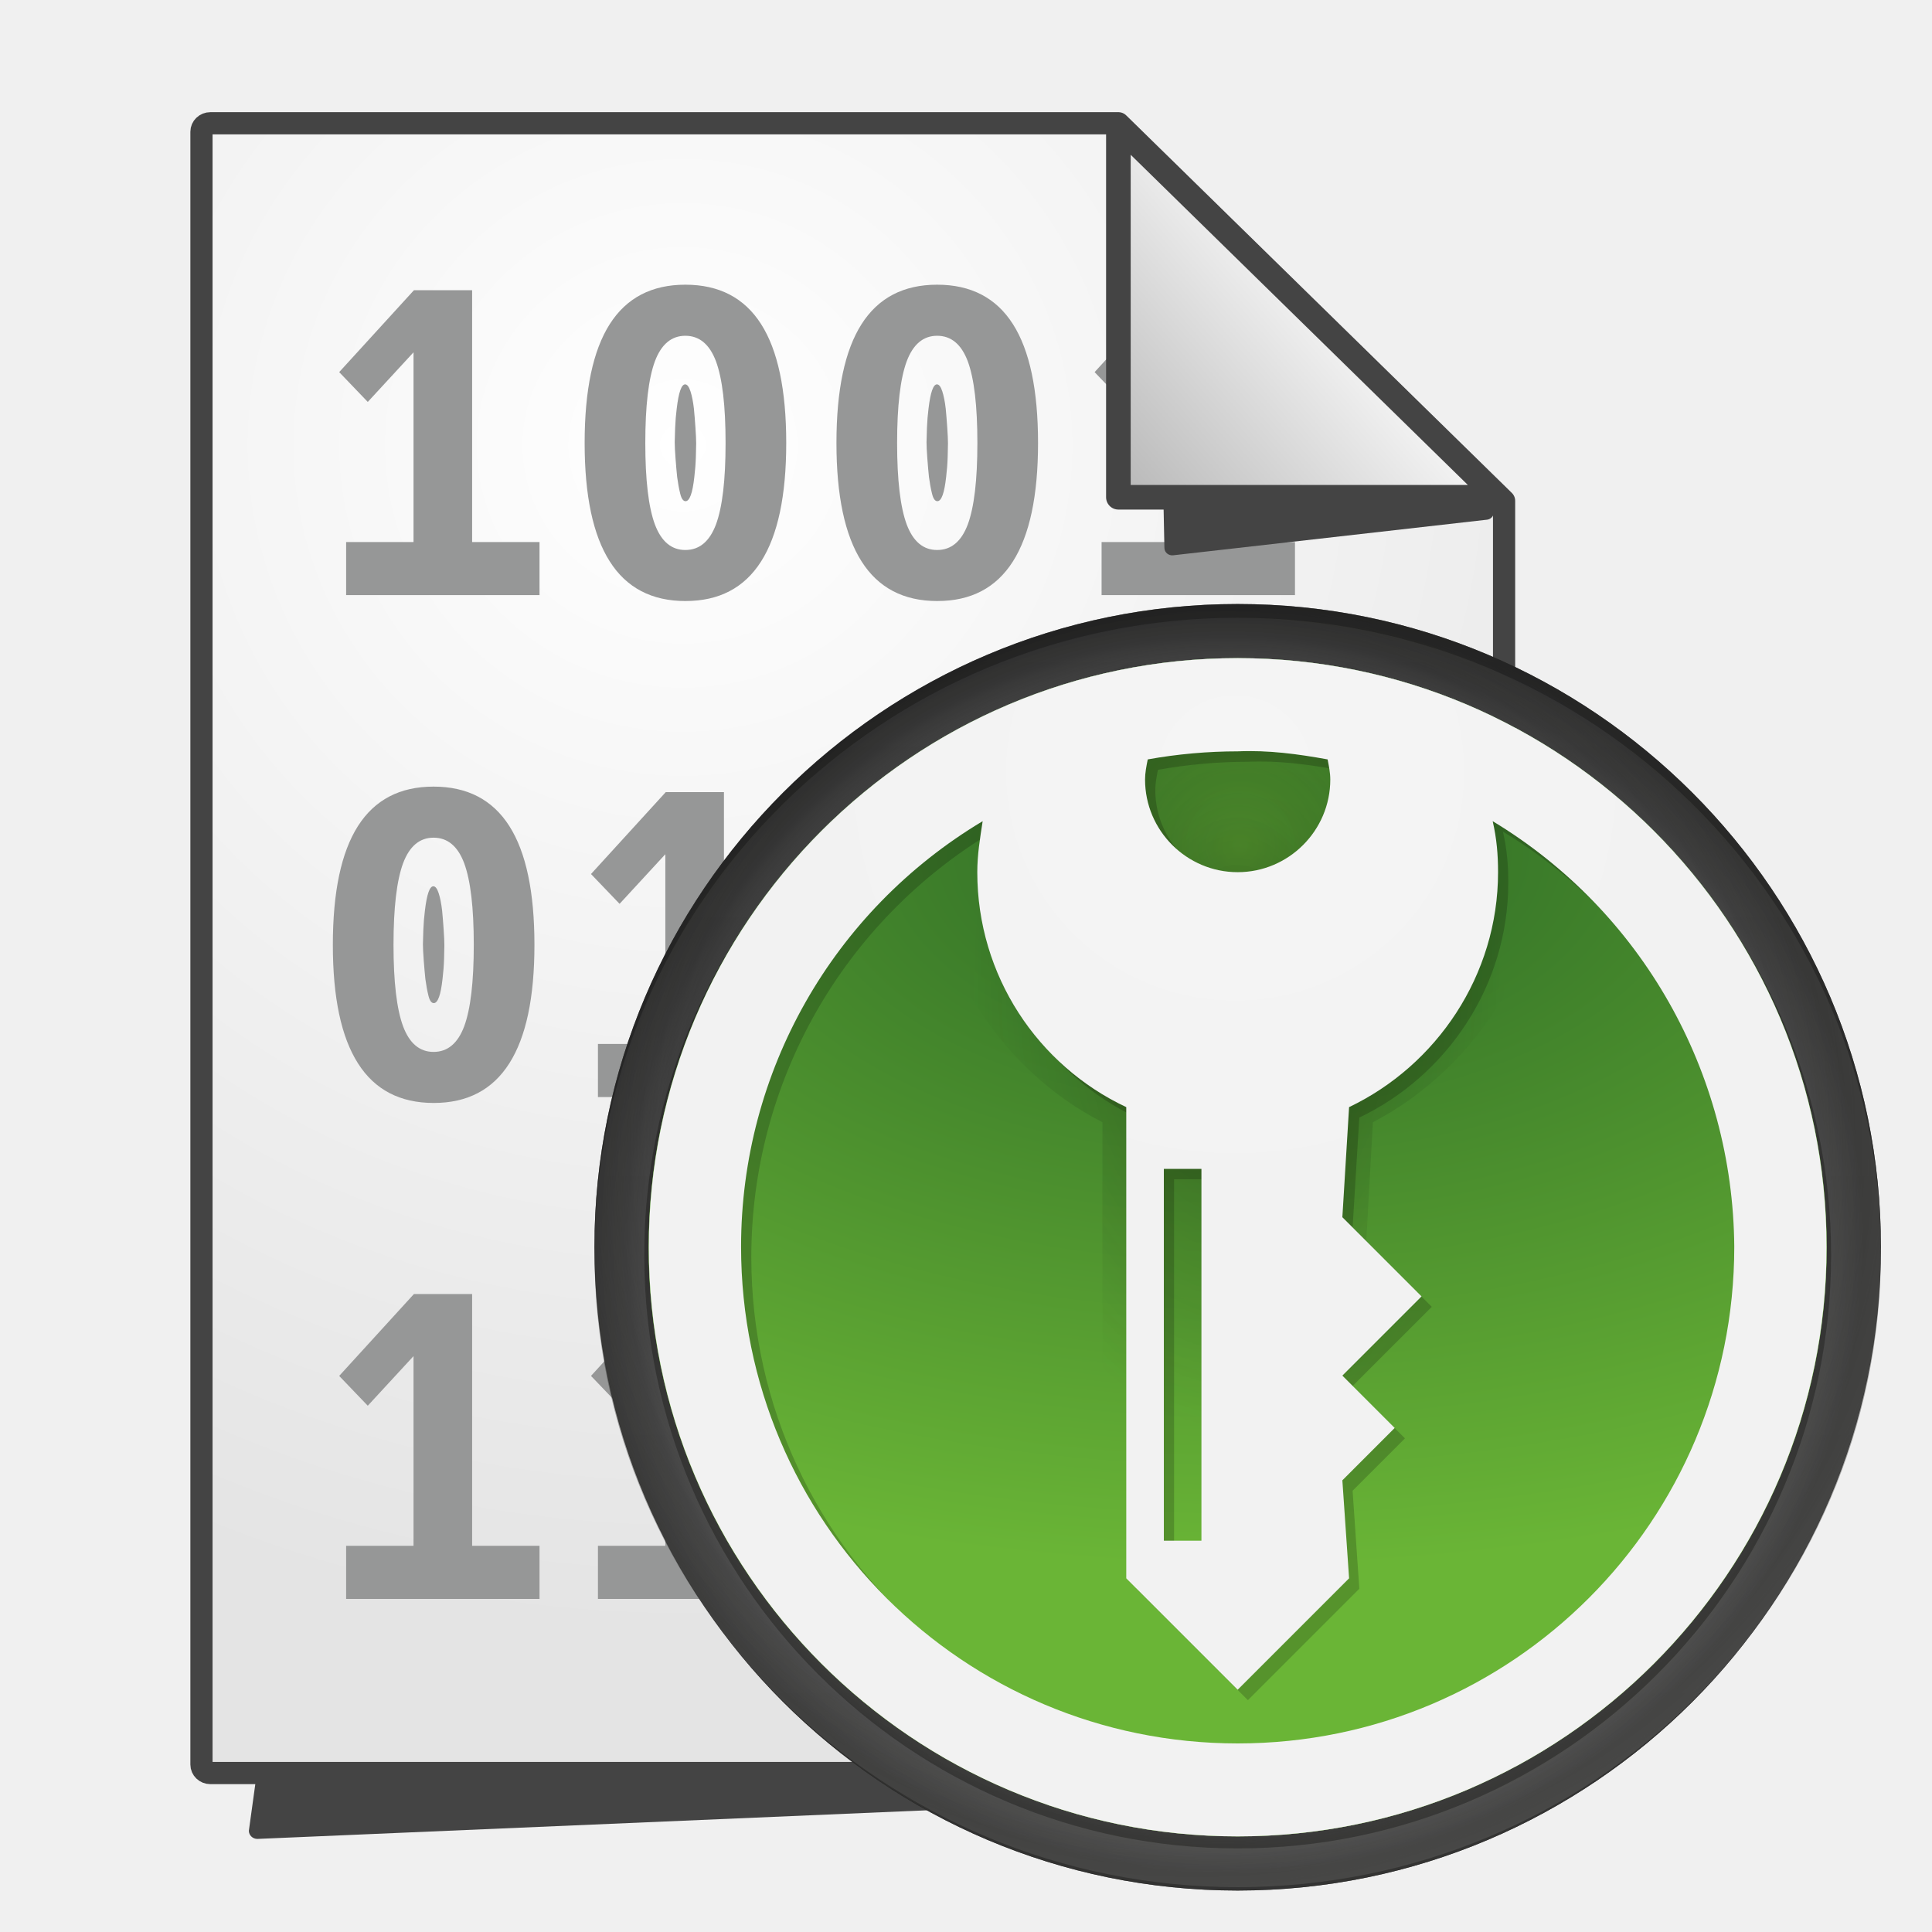
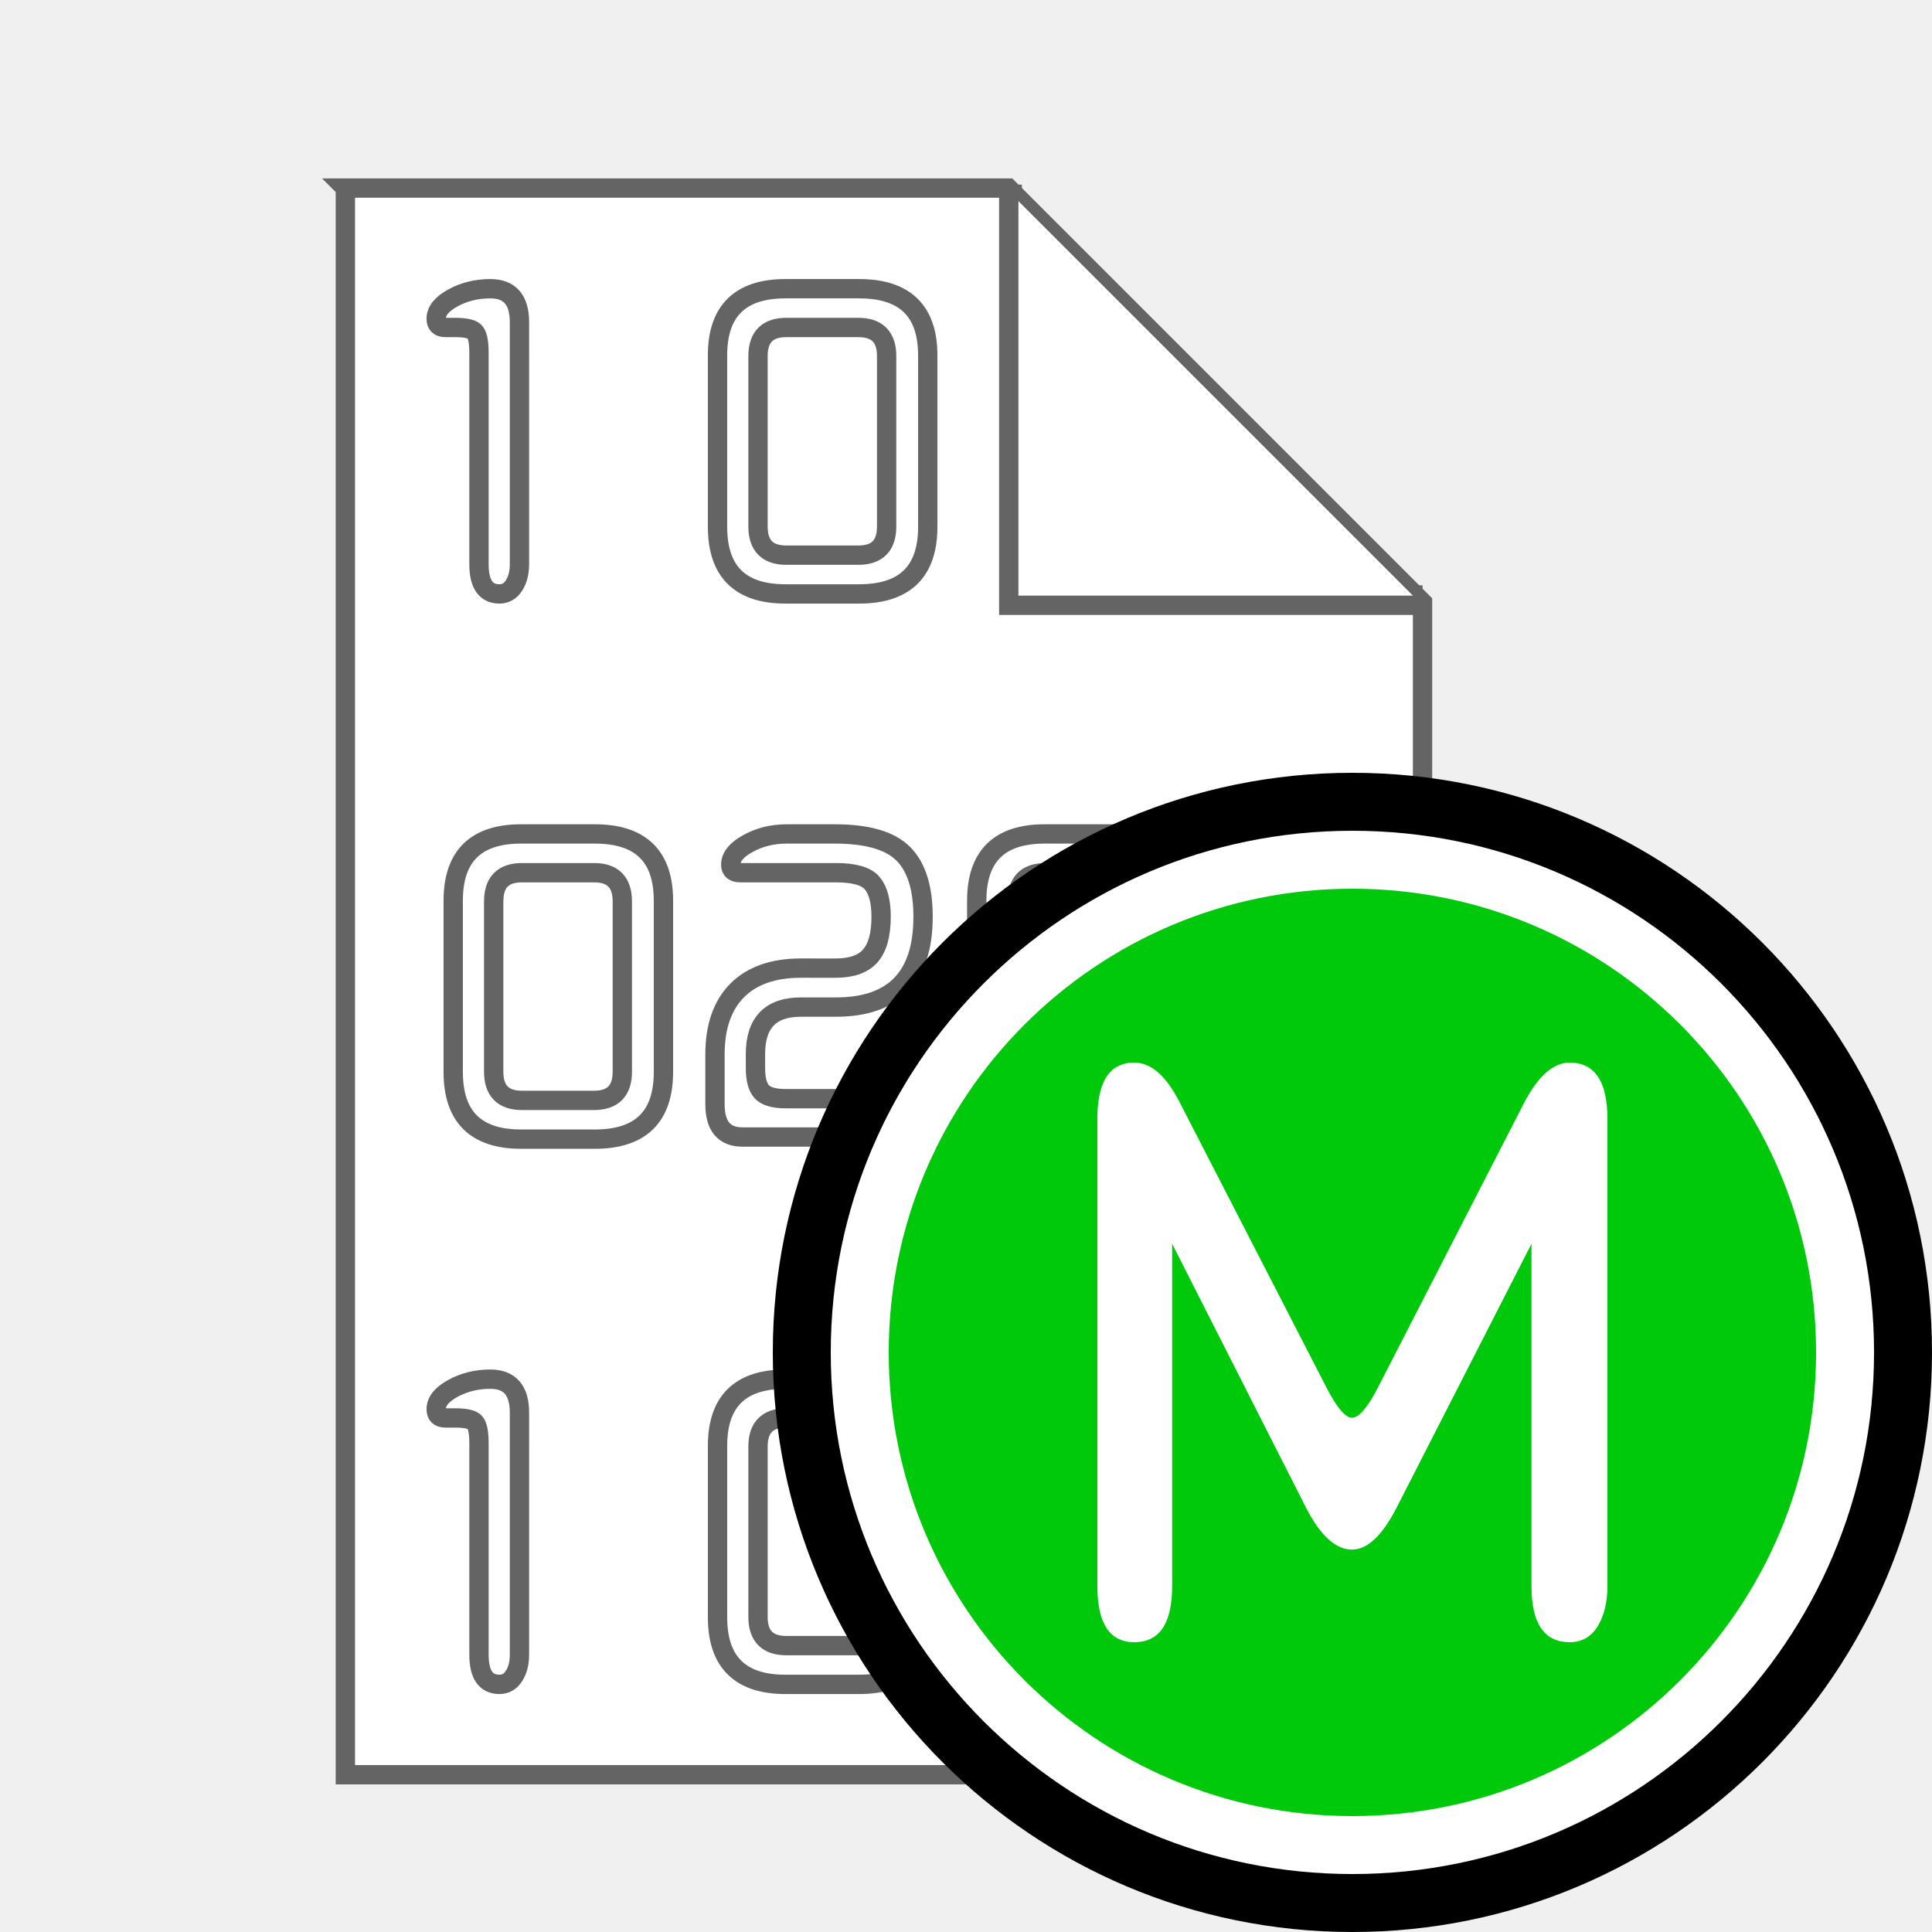
- <svg xmlns="http://www.w3.org/2000/svg" viewBox="0 0 128 128">
-   <defs>
-     <radialGradient id="e" cx="45.245" cy="30.458" fx="45.245" fy="30.458" r="81.951" gradientTransform="translate(0 .2216) scale(1 .9616)" gradientUnits="userSpaceOnUse">
-       <stop offset="0" stop-color="#fff" />
-       <stop offset="1" stop-color="#e4e4e4" />
-     </radialGradient>
-     <linearGradient id="i" x1="90.155" y1="17.611" x2="71.147" y2="34.077" gradientUnits="userSpaceOnUse">
-       <stop offset="0" stop-color="#fff" />
-       <stop offset="1" stop-color="#adadad" />
+ <svg xmlns="http://www.w3.org/2000/svg" id="svg1" width="100mm" height="100mm" version="1.1" viewBox="0 0 100 100">
+   <defs id="defs1">
+     <linearGradient id="linearGradient10" x1="17.554" x2="77.847" y1="48.143" y2="48.143" gradientTransform="matrix(.6 0 0 .6 41.38 41.114)" gradientUnits="userSpaceOnUse">
+       <stop id="stop10" offset="0" />
    </linearGradient>
-     <linearGradient id="l" x1="81.999" y1="35.529" x2="81.999" y2="120.763" gradientUnits="userSpaceOnUse">
-       <stop offset="0" stop-color="#414141" />
-       <stop offset=".196" stop-color="#3e3e3e" />
-       <stop offset="1" stop-color="#3a3a3a" />
-     </linearGradient>
-     <radialGradient id="n" cx="491.978" cy="94.778" fx="491.978" fy="94.778" r="145.02" gradientTransform="translate(-94.8078 41.726) scale(.3539)" gradientUnits="userSpaceOnUse">
-       <stop offset=".673" stop-color="#fcfcfc" stop-opacity="0" />
-       <stop offset="1" stop-color="#fcfcfc" />
-     </radialGradient>
-     <radialGradient id="p" cx="497.819" cy="113.88" fx="497.819" fy="113.88" r="120.636" gradientTransform="translate(-94.8078 41.726) scale(.3539)" gradientUnits="userSpaceOnUse">
-       <stop offset=".109" stop-color="#0f0f0d" stop-opacity="0" />
-       <stop offset=".886" stop-color="#414141" stop-opacity="0" />
-       <stop offset=".934" stop-color="#1e1e1d" stop-opacity=".684" />
-       <stop offset=".987" stop-color="#0f0f0d" />
-     </radialGradient>
-     <radialGradient id="t" cx="501.839" cy="41.547" fx="501.839" fy="41.547" r="234.314" gradientTransform="translate(-94.8078 47.9453) scale(.3539 .2026)" gradientUnits="userSpaceOnUse">
-       <stop offset="0" stop-color="#2e6b26" />
-       <stop offset="1" stop-color="#6ab536" />
-     </radialGradient>
-     <radialGradient id="v" cx="500.086" cy="40.311" fx="500.086" fy="40.311" r="45.761" gradientTransform="translate(-94.8078 41.726) scale(.3539)" gradientUnits="userSpaceOnUse">
-       <stop offset="0" stop-color="#6ab536" />
-       <stop offset="1" stop-color="#2e6b26" />
-     </radialGradient>
-     <radialGradient id="x" cx="522.417" cy="69.727" fx="522.417" fy="69.727" r="67.589" gradientTransform="translate(-93.3852 26.3712) scale(.3356 .5572)" gradientUnits="userSpaceOnUse">
-       <stop offset="0" stop-color="#000" />
-       <stop offset=".784" stop-color="#4f4f4f" stop-opacity="0" />
-     </radialGradient>
-     <radialGradient id="aa" cx="499.111" cy="26.557" fx="499.111" fy="26.557" r="156.41" gradientTransform="translate(-94.8078 41.726) scale(.3539)" gradientUnits="userSpaceOnUse">
-       <stop offset="0" stop-color="#f5f5f5" />
-       <stop offset=".548" stop-color="#f2f2f2" />
-     </radialGradient>
  </defs>
-   <g style="isolation:isolate;">
-     <g id="b">
-       <g id="c">
-         <rect width="128" height="128" style="fill:none; stroke-width:0px;" />
-         <path id="d" d="m99.648,95.689l-77.71-10.351c-.311,0-.563.242-.563.541l-4.887,35.413c0,.299.252.541.563.541l81.447-3.482c.311,0,.563-.242.563-.541l1.151-21.579c0-.299-.252-.541-.563-.541Z" style="fill:#444; stroke-width:0px;" />
-         <path id="f" d="m99.059,117.469H13.937c-.325,0-.589-.252-.589-.563V8.73c0-.311.264-.563.589-.563h60.16l25.552,25.016v83.723c0,.311-.264.563-.589.563Z" style="fill:url(#e); stroke:#444; stroke-linecap:round; stroke-linejoin:round; stroke-width:1.471px;" />
-         <g id="g">
-           <path d="m22.932,35.911h4.465v-12.57l-3.031,3.288-1.894-1.975,4.952-5.426h3.856v16.683h4.465v3.518h-12.813v-3.518Z" style="fill:#969797; stroke-width:0px;" />
-           <path d="m45.419,39.821c-2.237,0-3.91-.875-5.02-2.625-1.11-1.741-1.665-4.357-1.665-7.848,0-3.509.555-6.133,1.665-7.875,1.11-1.741,2.778-2.611,5.006-2.611,2.237,0,3.91.87,5.02,2.611,1.11,1.741,1.665,4.366,1.665,7.875,0,6.981-2.224,10.472-6.671,10.472Zm-.014-3.382c.929,0,1.605-.564,2.03-1.692.424-1.145.636-2.945.636-5.398,0-2.462-.212-4.266-.636-5.412-.424-1.127-1.101-1.691-2.03-1.691-.92,0-1.592.564-2.016,1.691-.424,1.146-.636,2.95-.636,5.412,0,2.453.212,4.253.636,5.398.424,1.128,1.096,1.692,2.016,1.692Zm.014-3.234c-.154,0-.271-.165-.352-.494-.082-.329-.149-.697-.203-1.103-.036-.343-.072-.751-.108-1.225-.036-.473-.054-.836-.054-1.089,0-.171.009-.484.027-.94.018-.455.054-.89.108-1.306.126-1.055.311-1.583.555-1.583.135,0,.252.151.352.454.099.302.175.688.23,1.157.036.379.07.796.101,1.252.031.456.048.805.048,1.048,0,.154-.007.451-.02.893s-.048.884-.101,1.326c-.117,1.074-.311,1.61-.582,1.61Z" style="fill:#969797; stroke-width:0px;" />
-           <path d="m62.102,39.821c-2.237,0-3.91-.875-5.02-2.625-1.11-1.741-1.665-4.357-1.665-7.848,0-3.509.555-6.133,1.665-7.875,1.11-1.741,2.778-2.611,5.006-2.611,2.237,0,3.911.87,5.02,2.611,1.11,1.741,1.665,4.366,1.665,7.875,0,6.981-2.224,10.472-6.671,10.472Zm-.014-3.382c.929,0,1.605-.564,2.03-1.692.424-1.145.636-2.945.636-5.398,0-2.462-.212-4.266-.636-5.412-.424-1.127-1.101-1.691-2.03-1.691-.92,0-1.592.564-2.016,1.691-.424,1.146-.636,2.95-.636,5.412,0,2.453.212,4.253.636,5.398.424,1.128,1.096,1.692,2.016,1.692Zm.014-3.234c-.154,0-.271-.165-.352-.494-.082-.329-.149-.697-.203-1.103-.036-.343-.072-.751-.108-1.225-.036-.473-.054-.836-.054-1.089,0-.171.009-.484.027-.94.018-.455.054-.89.108-1.306.126-1.055.311-1.583.555-1.583.135,0,.252.151.352.454.099.302.175.688.23,1.157.036.379.07.796.101,1.252.031.456.048.805.048,1.048,0,.154-.007.451-.02.893s-.048.884-.101,1.326c-.117,1.074-.311,1.61-.582,1.61Z" style="fill:#969797; stroke-width:0px;" />
-           <path d="m72.981,35.911h4.465v-12.57l-3.031,3.288-1.894-1.975,4.953-5.426h3.856v16.683h4.466v3.518h-12.813v-3.518Z" style="fill:#969797; stroke-width:0px;" />
-           <path d="m28.737,73.074c-2.237,0-3.91-.875-5.02-2.625-1.11-1.741-1.665-4.357-1.665-7.848,0-3.509.555-6.133,1.665-7.875,1.11-1.741,2.778-2.611,5.006-2.611,2.237,0,3.91.87,5.02,2.611,1.11,1.741,1.665,4.366,1.665,7.875,0,6.982-2.224,10.473-6.671,10.473Zm-.014-3.382c.929,0,1.605-.564,2.03-1.692.424-1.145.636-2.946.636-5.399,0-2.462-.212-4.266-.636-5.412-.424-1.127-1.101-1.691-2.03-1.691-.92,0-1.592.564-2.016,1.691-.424,1.146-.636,2.95-.636,5.412,0,2.453.212,4.254.636,5.399.424,1.127,1.096,1.692,2.016,1.692Zm.014-3.234c-.154,0-.271-.165-.352-.494-.082-.329-.149-.697-.203-1.103-.036-.343-.072-.751-.108-1.225-.036-.473-.054-.836-.054-1.089,0-.171.009-.484.027-.94.018-.455.054-.89.108-1.306.126-1.055.311-1.583.555-1.583.135,0,.252.151.352.454.099.302.175.688.23,1.157.036.379.07.796.101,1.252.031.456.048.805.048,1.048,0,.154-.007.451-.02.893s-.048.884-.101,1.326c-.117,1.074-.311,1.611-.582,1.611Z" style="fill:#969797; stroke-width:0px;" />
-           <path d="m39.615,69.164h4.465v-12.57l-3.031,3.288-1.894-1.975,4.952-5.426h3.856v16.684h4.465v3.517h-12.813v-3.517Z" style="fill:#969797; stroke-width:0px;" />
-           <path d="m62.102,73.074c-2.237,0-3.91-.875-5.02-2.625-1.11-1.741-1.665-4.357-1.665-7.848,0-3.509.555-6.133,1.665-7.875,1.11-1.741,2.778-2.611,5.006-2.611,2.237,0,3.911.87,5.02,2.611,1.11,1.741,1.665,4.366,1.665,7.875,0,6.982-2.224,10.473-6.671,10.473Zm-.014-3.382c.929,0,1.605-.564,2.03-1.692.424-1.145.636-2.946.636-5.399,0-2.462-.212-4.266-.636-5.412-.424-1.127-1.101-1.691-2.03-1.691-.92,0-1.592.564-2.016,1.691-.424,1.146-.636,2.95-.636,5.412,0,2.453.212,4.254.636,5.399.424,1.127,1.096,1.692,2.016,1.692Zm.014-3.234c-.154,0-.271-.165-.352-.494-.082-.329-.149-.697-.203-1.103-.036-.343-.072-.751-.108-1.225-.036-.473-.054-.836-.054-1.089,0-.171.009-.484.027-.94.018-.455.054-.89.108-1.306.126-1.055.311-1.583.555-1.583.135,0,.252.151.352.454.099.302.175.688.23,1.157.036.379.07.796.101,1.252.031.456.048.805.048,1.048,0,.154-.007.451-.02.893s-.048.884-.101,1.326c-.117,1.074-.311,1.611-.582,1.611Z" style="fill:#969797; stroke-width:0px;" />
-           <path d="m72.981,69.164h4.465v-12.57l-3.031,3.288-1.894-1.975,4.953-5.426h3.856v16.684h4.466v3.517h-12.813v-3.517Z" style="fill:#969797; stroke-width:0px;" />
-           <path d="m22.932,102.415h4.465v-12.569l-3.031,3.287-1.894-1.975,4.952-5.426h3.856v16.683h4.465v3.518h-12.813v-3.518Z" style="fill:#969797; stroke-width:0px;" />
-           <path d="m39.615,102.415h4.465v-12.569l-3.031,3.287-1.894-1.975,4.952-5.426h3.856v16.683h4.465v3.518h-12.813v-3.518Z" style="fill:#969797; stroke-width:0px;" />
-           <path d="m56.298,102.415h4.465v-12.569l-3.031,3.287-1.894-1.975,4.952-5.426h3.856v16.683h4.465v3.518h-12.813v-3.518Z" style="fill:#969797; stroke-width:0px;" />
-           <path d="m78.786,106.326c-2.237,0-3.91-.876-5.02-2.626-1.11-1.741-1.665-4.356-1.665-7.847,0-3.509.555-6.133,1.665-7.874s2.777-2.611,5.006-2.611c2.237,0,3.911.87,5.021,2.611,1.108,1.741,1.663,4.365,1.663,7.874,0,6.982-2.224,10.473-6.671,10.473Zm-.014-3.383c.929,0,1.606-.563,2.03-1.691.424-1.146.635-2.946.635-5.399,0-2.463-.211-4.266-.635-5.412-.424-1.127-1.101-1.691-2.03-1.691-.92,0-1.592.563-2.017,1.691-.423,1.146-.635,2.95-.635,5.412,0,2.453.212,4.253.635,5.399.424,1.127,1.096,1.691,2.017,1.691Zm.014-3.234c-.154,0-.271-.164-.351-.493-.083-.329-.149-.697-.204-1.103-.037-.342-.072-.75-.109-1.224-.035-.474-.054-.837-.054-1.09,0-.171.009-.485.027-.94.019-.456.054-.89.109-1.305.126-1.055.311-1.583.555-1.583.136,0,.253.15.351.452.1.303.178.689.23,1.158.038.378.071.796.102,1.251.031.456.048.806.048,1.049,0,.154-.008.451-.021.893s-.048.884-.102,1.326c-.117,1.073-.309,1.609-.581,1.609Z" style="fill:#969797; stroke-width:0px;" />
-         </g>
-         <path id="h" d="m98.513,34.432l-20.79,2.358c-.303.034-.572-.19-.578-.484l-.069-3.353c-.006-.276.223-.503.51-.507l20.859-.287c.288-.004.525.22.525.497v1.283c0,.252-.196.464-.457.494Z" style="fill:#444; stroke-width:0px;" />
-         <polygon id="j" points="99.245 32.945 74.096 32.945 74.096 8.315 99.245 32.945" style="fill:url(#i); stroke:#444; stroke-linejoin:round; stroke-width:1.63px;" />
-       </g>
-       <g id="k">
-         <rect x="37.212" y="37.848" width="89.573" height="89.573" style="fill:none; stroke-width:0px;" />
-         <path id="m" d="m81.999,125.252c-23.499,0-42.617-19.118-42.617-42.617s19.118-42.617,42.617-42.617,42.617,19.118,42.617,42.617-19.118,42.617-42.617,42.617Zm0-81.648c-21.512,0-39.014,17.509-39.014,39.031s17.502,39.031,39.014,39.031,39.014-17.509,39.014-39.031-17.502-39.031-39.014-39.031Z" style="fill:url(#l); stroke-width:0px;" />
-         <path id="o" d="m81.999,40.034c-23.49,0-42.6,19.11-42.6,42.6s19.11,42.6,42.6,42.6,42.6-19.111,42.6-42.6-19.11-42.6-42.6-42.6Z" style="fill:url(#n); mix-blend-mode:lighten; opacity:.32; stroke-width:0px;" />
-         <path id="q" d="m81.999,125.252c-23.499,0-42.617-19.118-42.617-42.617s19.118-42.617,42.617-42.617,42.617,19.118,42.617,42.617-19.118,42.617-42.617,42.617Zm0-81.648c-21.512,0-39.014,17.509-39.014,39.031s17.502,39.031,39.014,39.031,39.014-17.509,39.014-39.031-17.502-39.031-39.014-39.031Z" style="fill:url(#p); opacity:.44; stroke-width:0px;" />
-         <path id="r" d="m81.999,43.832c-21.678,0-39.315,17.636-39.315,39.315s17.636,39.315,39.315,39.315,39.315-17.637,39.315-39.315-17.636-39.315-39.315-39.315Z" style="fill:rgba(15,15,13,.35); stroke-width:0px;" />
-         <path id="s" d="m81.999,125.252c-23.499,0-42.617-19.118-42.617-42.617s19.118-42.617,42.617-42.617,42.617,19.118,42.617,42.617-19.118,42.617-42.617,42.617Zm0-84.322c-23.499,0-42.617,18.864-42.617,42.05s19.118,42.05,42.617,42.05,42.617-18.864,42.617-42.05-19.118-42.05-42.617-42.05Z" style="fill:#0f0f0d; opacity:.35; stroke-width:0px;" />
-         <path id="u" d="m81.999,43.603c-21.522,0-39.031,17.509-39.031,39.031s17.509,39.031,39.031,39.031,39.031-17.509,39.031-39.031-17.509-39.031-39.031-39.031Z" style="fill:url(#t); stroke-width:0px;" />
-         <path id="w" d="m81.999,46.848c-6.411,0-11.626,5.215-11.626,11.626s5.215,11.626,11.626,11.626,11.626-5.215,11.626-11.626-5.215-11.626-11.626-11.626Z" style="fill:url(#v); mix-blend-mode:lighten; opacity:.7; stroke-width:0px;" />
-         <path id="y" d="m61.486,49.3c-.002.013-.004.026-.006.04-.051.009-.051-.003.006-.04Zm29.473,25.052l-.54,9.645,6.37,6.939-6.37,6.939,4.21,4.587-4.21,4.587.54,9.566h-17.922v-42.263c-7.125-3.646-11.984-11.527-11.984-20.583,0-1.516.212-2.916.426-4.43.773-.146,13.273-5.385,13.273-5.385-.104.566,14.594.566,14.49,0,0,0,12.077,5.196,13.288,5.451.306,1.488.411,2.87.411,4.363,0,9.056-4.966,16.937-11.984,20.583Zm11.552-25.052c.008.036.013.071.021.106.133.028.137-.003-.021-.106Z" style="fill:url(#x); mix-blend-mode:multiply; opacity:.3; stroke-width:0px;" />
-         <path id="z" d="m61.087,108.129c-6.926-6.024-11.311-14.903-11.311-24.84,0-11.562,6.047-22.235,16.006-28.194-.178,1.156-.356,2.224-.356,3.38,0,6.848,4.002,12.807,9.87,15.565v31.218l7.381,7.382,7.381-7.382-.445-6.493,3.468-3.469-3.468-3.469,5.246-5.247-5.246-5.247.445-7.293c5.78-2.757,9.87-8.716,9.87-15.565,0-1.156-.089-2.224-.356-3.38,3.614,2.182,6.713,4.998,9.197,8.256-6.007-8.25-15.766-13.617-26.785-13.617-18.258,0-33.059,14.73-33.059,32.901,0,10.282,4.74,19.461,12.163,25.494Zm19.189-5.362h-2.49v-24.637h2.49v24.637Zm-3.557-51.764c1.956-.356,4.002-.534,5.958-.534,2.045-.089,4.002.178,5.958.534.089.445.178.889.178,1.334,0,3.38-2.757,6.137-6.136,6.137s-6.136-2.757-6.136-6.137c0-.445.089-.889.178-1.334Z" style="fill:#0f0f0d; mix-blend-mode:multiply; opacity:.2; stroke-width:0px;" />
-         <path id="ab" d="m81.999,43.603c-21.512,0-39.014,17.509-39.014,39.031s17.502,39.031,39.014,39.031,39.014-17.509,39.014-39.031-17.502-39.031-39.014-39.031Zm-5.958,6.71c1.956-.356,4.002-.534,5.958-.534,2.045-.089,4.002.178,5.958.534.089.445.178.889.178,1.334,0,3.38-2.757,6.137-6.136,6.137s-6.136-2.757-6.136-6.137c0-.445.089-.889.178-1.334Zm3.557,27.127v24.637h-2.49v-24.637h2.49Zm2.401,38.067c-18.14,0-32.901-14.675-32.901-32.908,0-11.562,6.047-22.235,16.006-28.194-.178,1.156-.356,2.224-.356,3.38,0,6.848,4.002,12.807,9.87,15.565v31.218l7.381,7.382,7.381-7.382-.445-6.493,3.468-3.469-3.468-3.469,5.246-5.247-5.246-5.247.445-7.293c5.78-2.757,9.87-8.716,9.87-15.565,0-1.156-.089-2.224-.356-3.38,9.87,5.959,15.917,16.632,16.006,28.194,0,18.144-14.672,32.908-32.901,32.908Z" style="fill:url(#aa); stroke-width:0px;" />
-       </g>
-     </g>
+   <g id="layer1">
+     <path id="path3" d="m52.391 9.558v21.24h21.24" fill="#fff" stroke="#646464" />
+     <path id="rect1" d="m17.876 9.735v82.126h55.754v-60.686l-21.441-21.441h-34.314z" fill="#fff" stroke="#646464" />
+     <path id="path4" d="m52.214 9.912v21.417h21.417" fill="#fff" stroke="#646464" />
+     <path id="text4" transform="matrix(.26458 0 0 .26458 -3.5399 -9.9118)" d="m115 147.86q0 2.5-1.083 4.167-1.042 1.625-2.833 1.625-4 0-4-5.792v-41.292q0-3.125-0.75-4.083-0.708-0.958-3.958-0.958h-1.875q-1.792 0-1.792-1.708 0-2.292 3.292-4.083 3.292-1.792 7.292-1.792 5.708 0 5.708 6.542zm52.042 5.792q-13.292 0-13.292-13.125v-33.542q0-13.042 13.292-13.042h14.417q13.417 0 13.417 13.042v33.542q0 13.125-13.417 13.125zm-5.375-13.208q0 5.625 5.542 5.625h14.083q5.542 0 5.542-5.625v-33.292q0-5.625-5.542-5.625h-14.083q-5.542 0-5.542 5.625zm-46.333 119.87q-13.292 0-13.292-13.125v-33.542q0-13.042 13.292-13.042h14.417q13.417 0 13.417 13.042v33.542q0 13.125-13.417 13.125zm-5.375-13.208q0 5.625 5.542 5.625h14.083q5.542 0 5.542-5.625v-33.292q0-5.625-5.542-5.625h-14.083q-5.542 0-5.542 5.625zm66.917-20.25q4.625 0 6.75-2.375 2.125-2.417 2.125-7.667 0-4.542-1.75-6.583-1.708-2.042-7.125-2.042h-18.667q-1.875 0-1.875-1.542 0-2.333 3.375-4.167 3.375-1.875 7.625-1.875h9.375q9.5 0 13.375 3.875 3.875 3.875 3.875 12.333 0 17.667-17.083 17.667h-6.833q-8.875 0-8.875 9.208v2.708q0 3.292 1.25 4.667 1.292 1.333 4.667 1.333h24.542q1.875 0 1.875 1.708 0 2.417-2.792 4.125-2.792 1.667-6.833 1.667h-25.25q-5.375 0-5.375-6.417v-9.708q0-8.167 4.333-12.542 4.375-4.375 12.458-4.375zm40.875 33.458q-13.292 0-13.292-13.125v-33.542q0-13.042 13.292-13.042h14.417q13.417 0 13.417 13.042v33.542q0 13.125-13.417 13.125zm-5.375-13.208q0 5.625 5.542 5.625h14.083q5.542 0 5.542-5.625v-33.292q0-5.625-5.542-5.625h-14.083q-5.542 0-5.542 5.625zm-97.375 114.08q0 2.5-1.083 4.167-1.042 1.625-2.833 1.625-4 0-4-5.792v-41.292q0-3.125-0.75-4.083-0.708-0.958-3.958-0.958h-1.875q-1.792 0-1.792-1.708 0-2.292 3.292-4.083 3.292-1.792 7.292-1.792 5.708 0 5.708 6.542zm52.042 5.792q-13.292 0-13.292-13.125v-33.542q0-13.042 13.292-13.042h14.417q13.417 0 13.417 13.042v33.542q0 13.125-13.417 13.125zm-5.375-13.208q0 5.625 5.542 5.625h14.083q5.542 0 5.542-5.625v-33.292q0-5.625-5.542-5.625h-14.083q-5.542 0-5.542 5.625zm81 7.417q0 2.5-1.083 4.167-1.042 1.625-2.833 1.625-4 0-4-5.792v-41.292q0-3.125-0.75-4.083-0.708-0.958-3.958-0.958h-1.875q-1.792 0-1.792-1.708 0-2.292 3.292-4.083 3.292-1.792 7.292-1.792 5.708 0 5.708 6.542z" fill="#fff" stroke="#646464" stroke-width="3.78" style="white-space:pre" aria-label="1 0 020 1 0 1  " />
+     <circle id="path6" cx="70" cy="70" r="28.5" fill="#fff" stroke="url(#linearGradient10)" stroke-width="3" />
+     <ellipse id="path10" cx="70" cy="70" rx="24" ry="24" fill="#00c80a" />
+     <path id="text10" d="m83.2 82.09q0 1.256-0.509 2.094-0.509 0.816-1.446 0.816-1.976 0-1.976-2.91v-17.711l-6.967 13.629q-1.12 2.198-2.322 2.198-1.243 0-2.343-2.094l-6.967-13.733v17.711q0 2.91-1.956 2.91-1.915 0-1.915-2.91v-24.18q0-2.91 1.915-2.91 1.283 0 2.322 2.01l7.639 14.843q0.794 1.528 1.304 1.528 0.53 0 1.324-1.528l7.557-14.717q1.1-2.135 2.383-2.135 1.956 0 1.956 2.91z" fill="#fff" stroke-width="4.221" style="white-space:pre" aria-label="M" />
  </g>
</svg>
